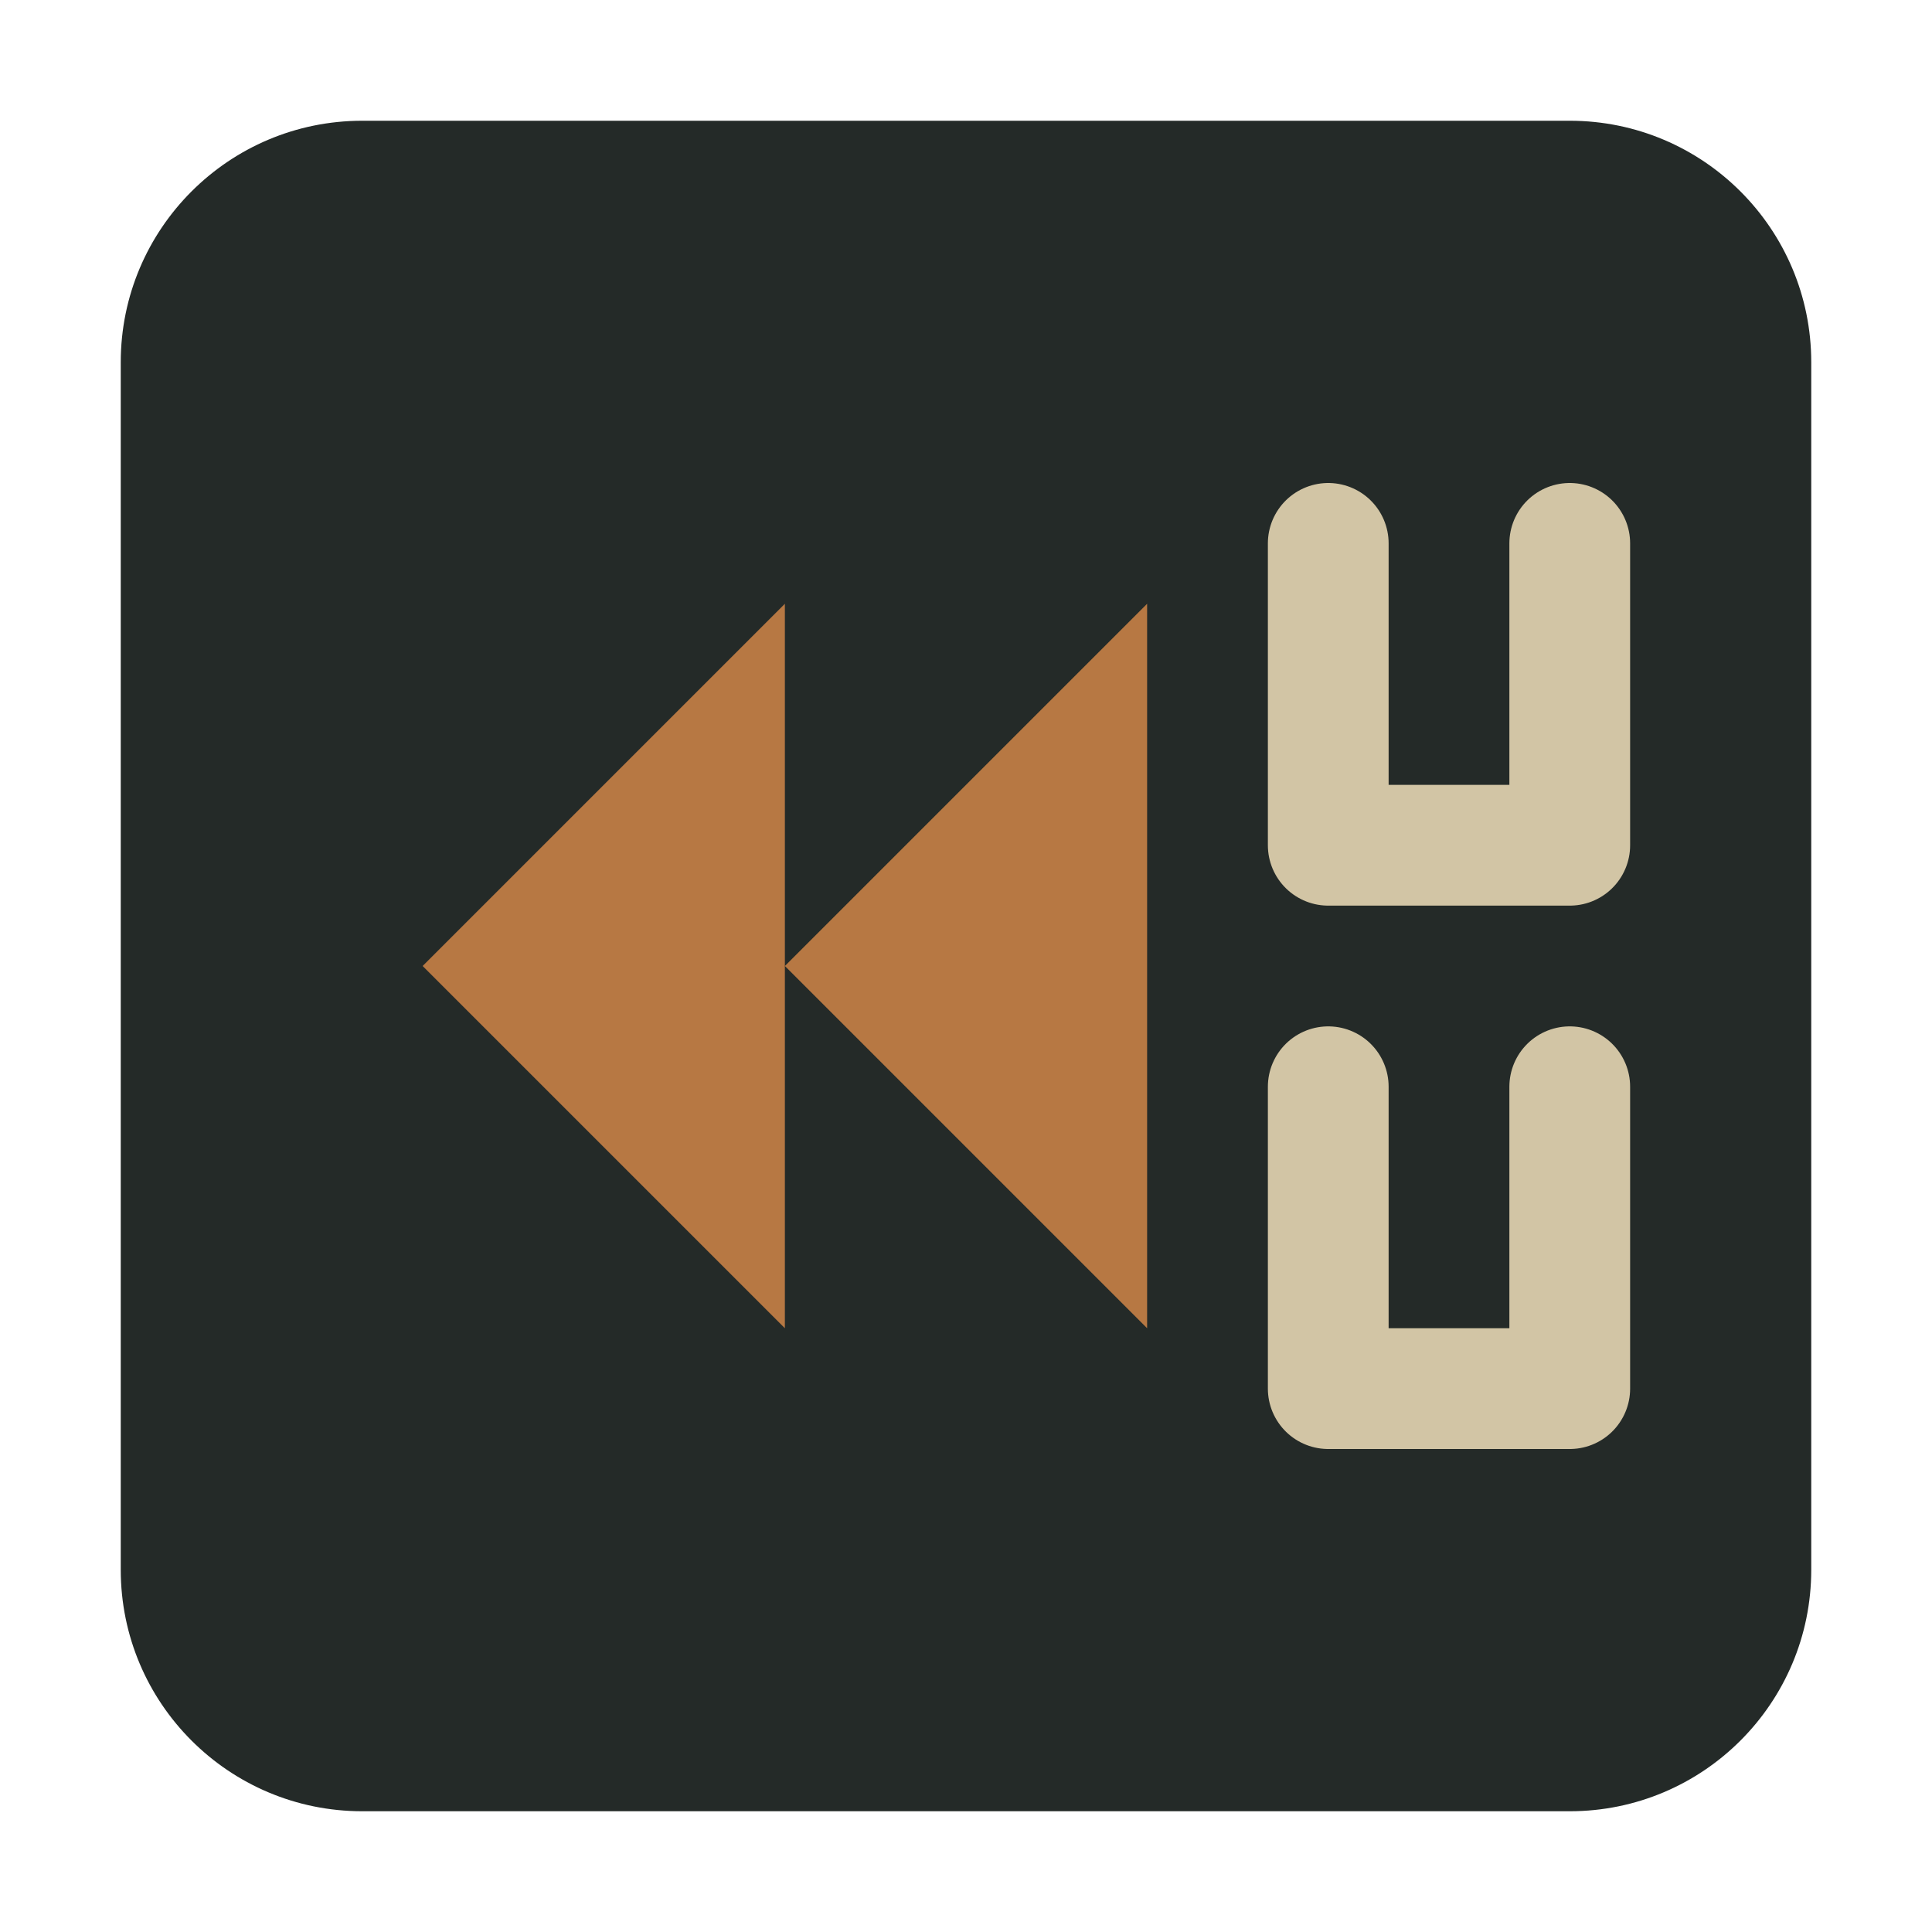
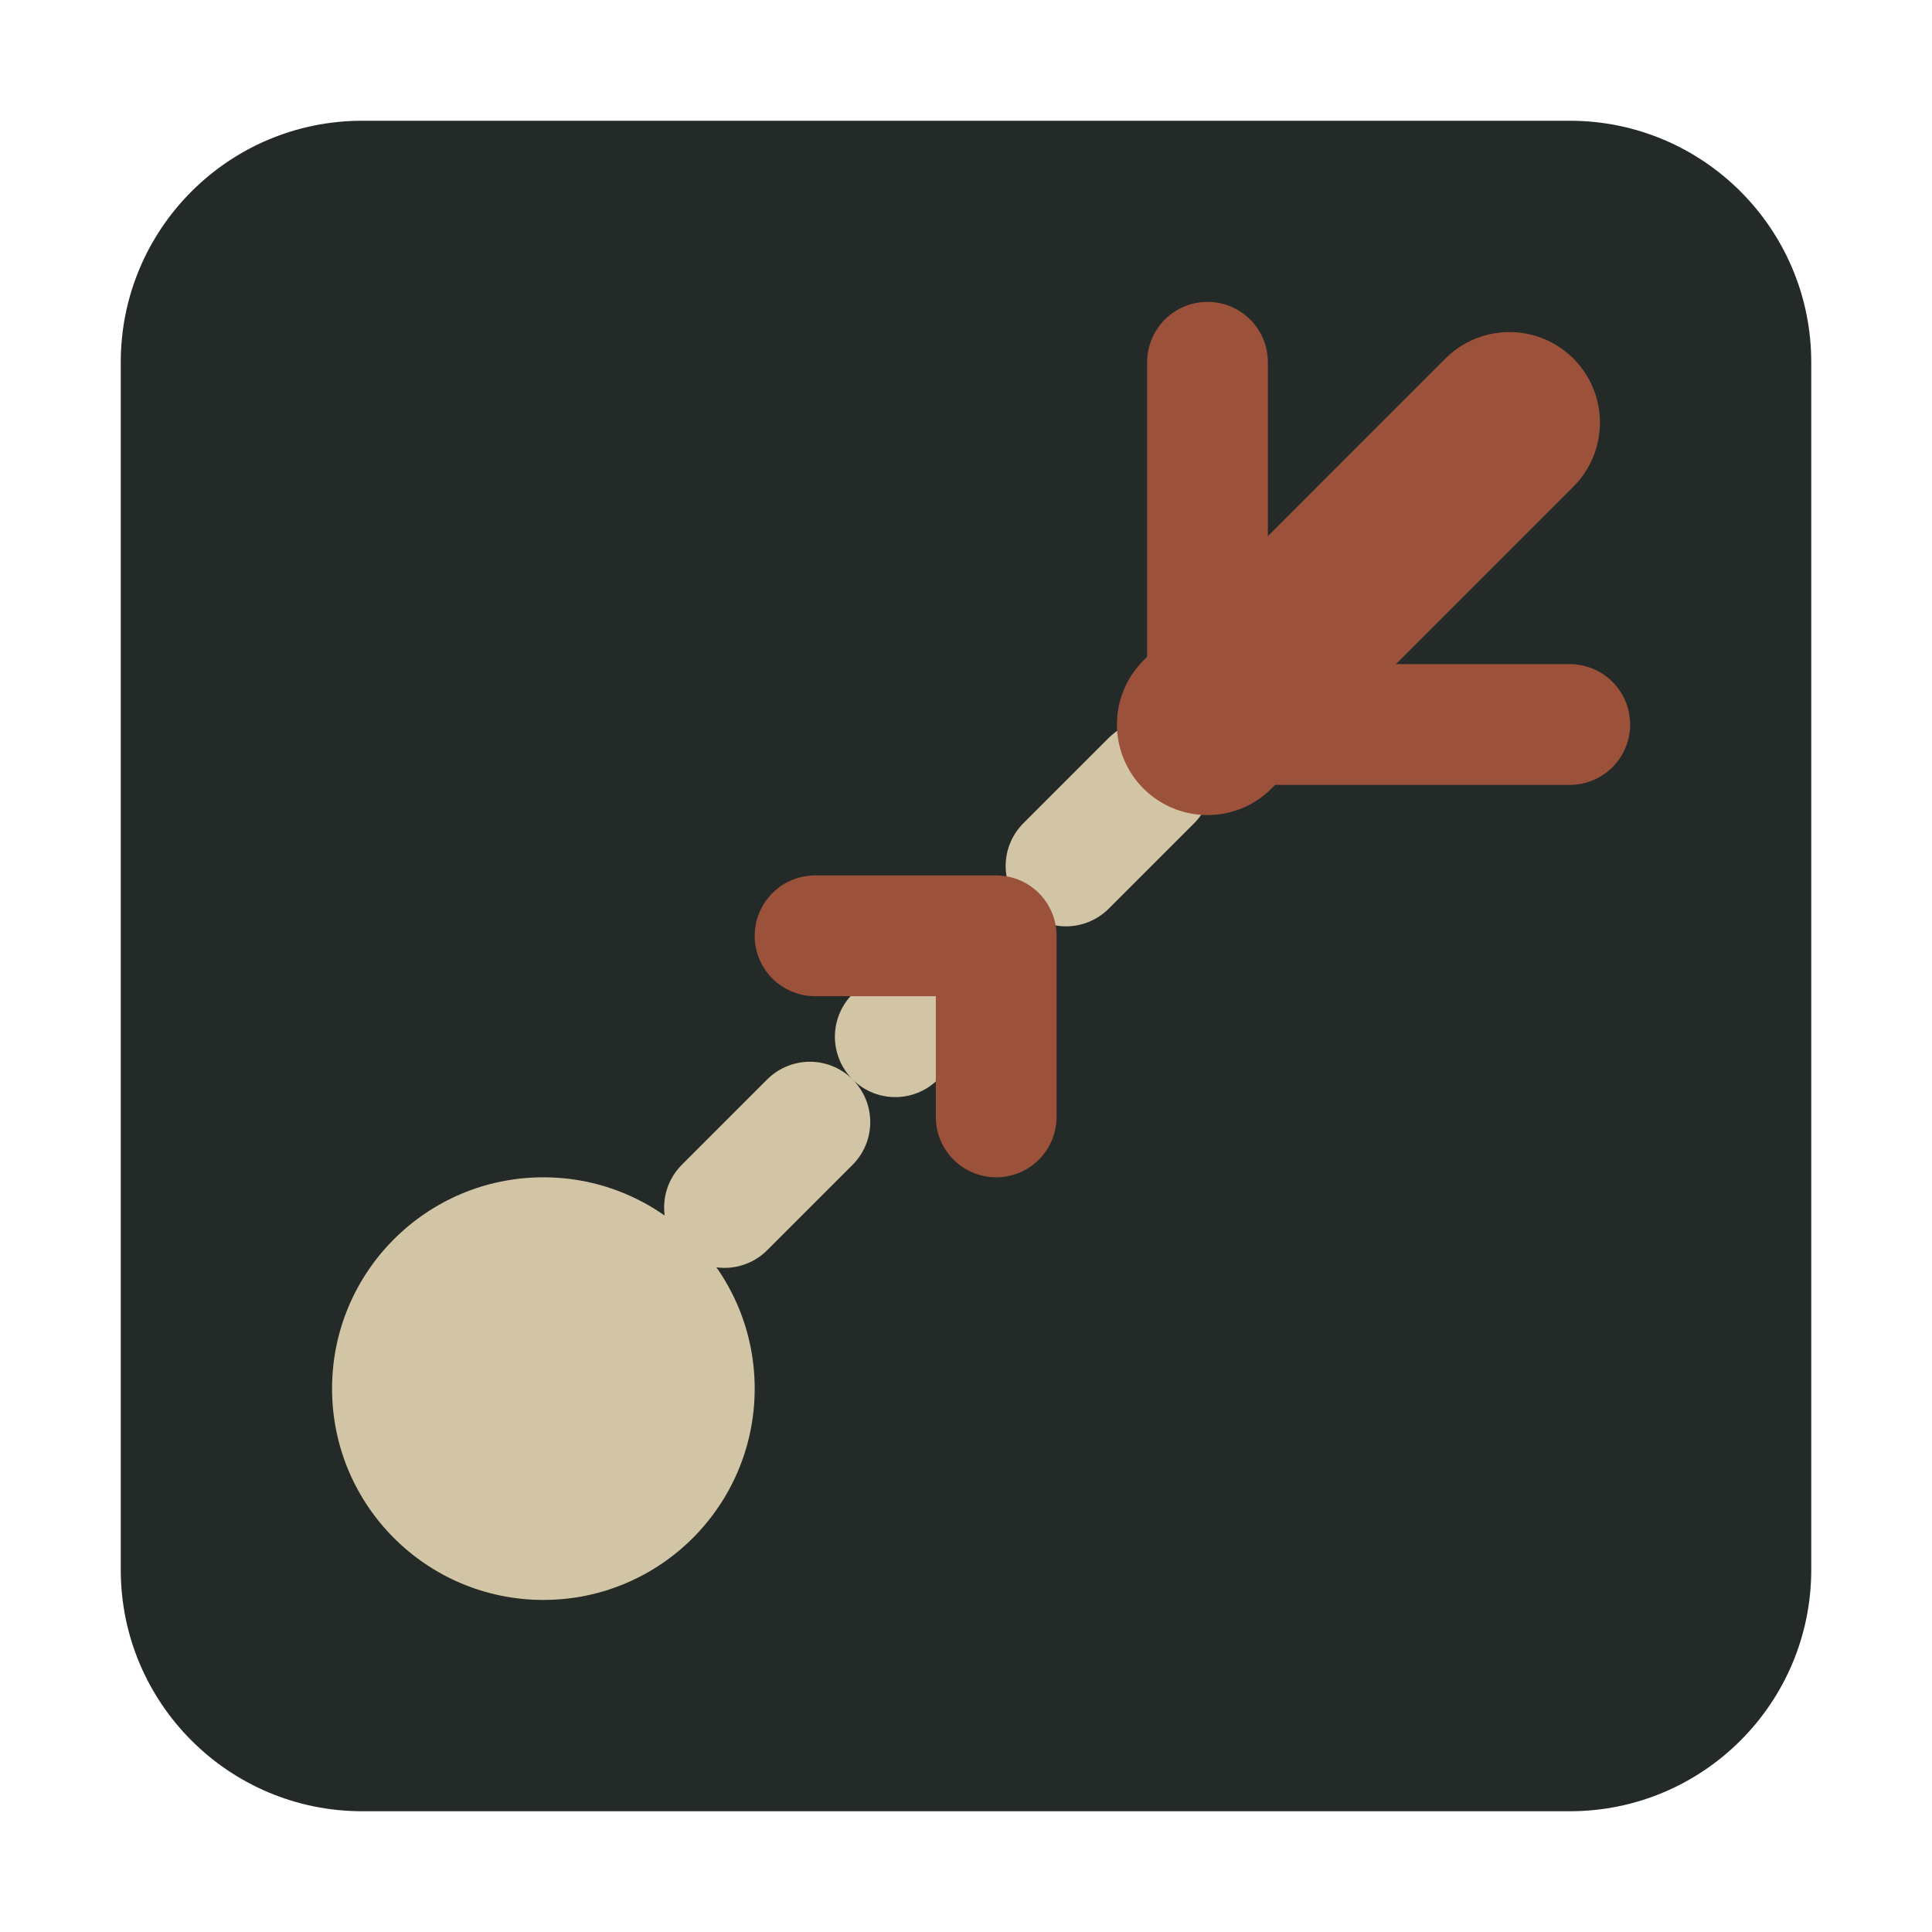
<svg xmlns="http://www.w3.org/2000/svg" viewBox="0 0 64 64">
  <rect x="4" y="4" width="56" height="56" rx="8" fill="#242a28" />
-   <polygon points="14,32 26,20 26,44" fill="#b77843" />
-   <polygon points="26,32 38,20 38,44" fill="#b77843" />
-   <path d="M44 18 V28 M44 28 L52 28 M52 18 V28" fill="none" stroke="#d2c5a5" stroke-width="4" stroke-linecap="round" stroke-linejoin="round" />
-   <path d="M44 36 V46 M44 46 L52 46 M52 36 V46" fill="none" stroke="#d2c5a5" stroke-width="4" stroke-linecap="round" stroke-linejoin="round" />
+   <circle cx="18" cy="46" r="7" fill="#d2c5a5" />
+   <line x1="24" y1="40" x2="40" y2="24" stroke="#d2c5a5" stroke-width="4" stroke-linecap="round" stroke-dasharray="4 4" />
+   <polyline points="27,31 33,31 33,37" fill="none" stroke="#9b513a" stroke-width="4" stroke-linecap="round" stroke-linejoin="round" />
+   <line x1="40" y1="24" x2="50" y2="14" stroke="#9b513a" stroke-width="6" stroke-linecap="round" />
+   <line x1="40" y1="24" x2="40" y2="12" stroke="#9b513a" stroke-width="4" stroke-linecap="round" />
+   <line x1="40" y1="24" x2="52" y2="24" stroke="#9b513a" stroke-width="4" stroke-linecap="round" />
</svg>
